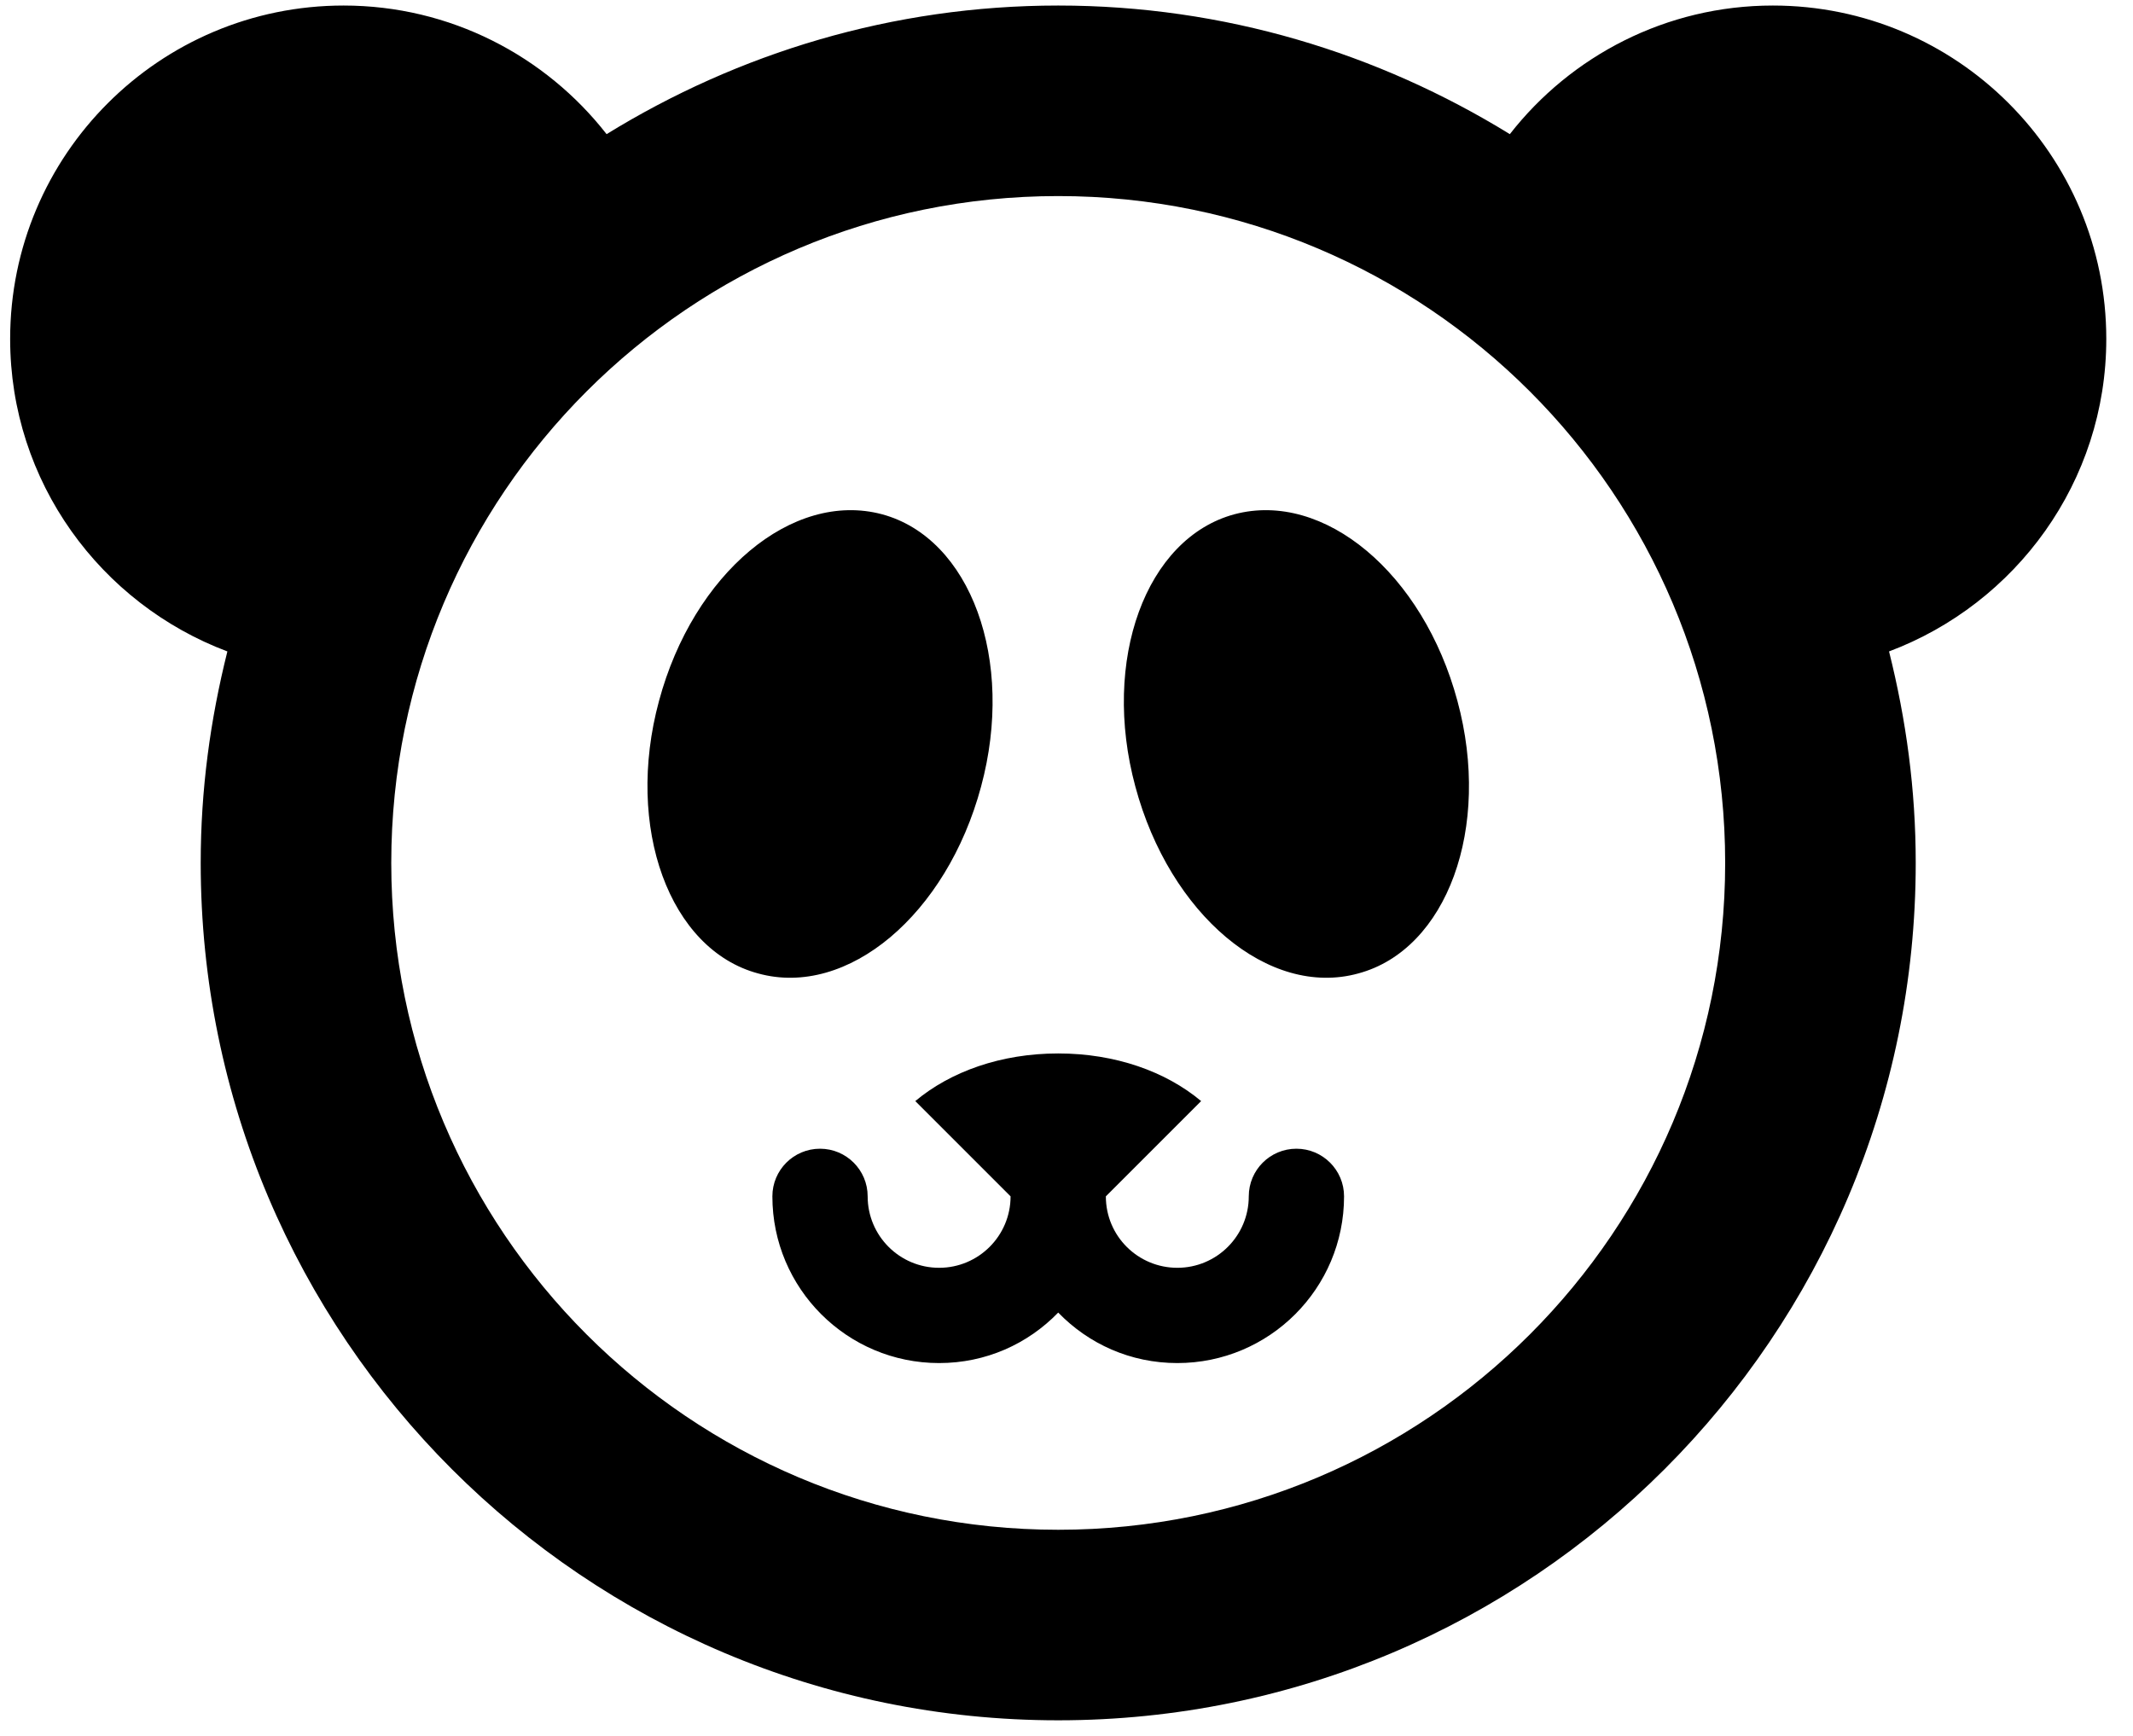
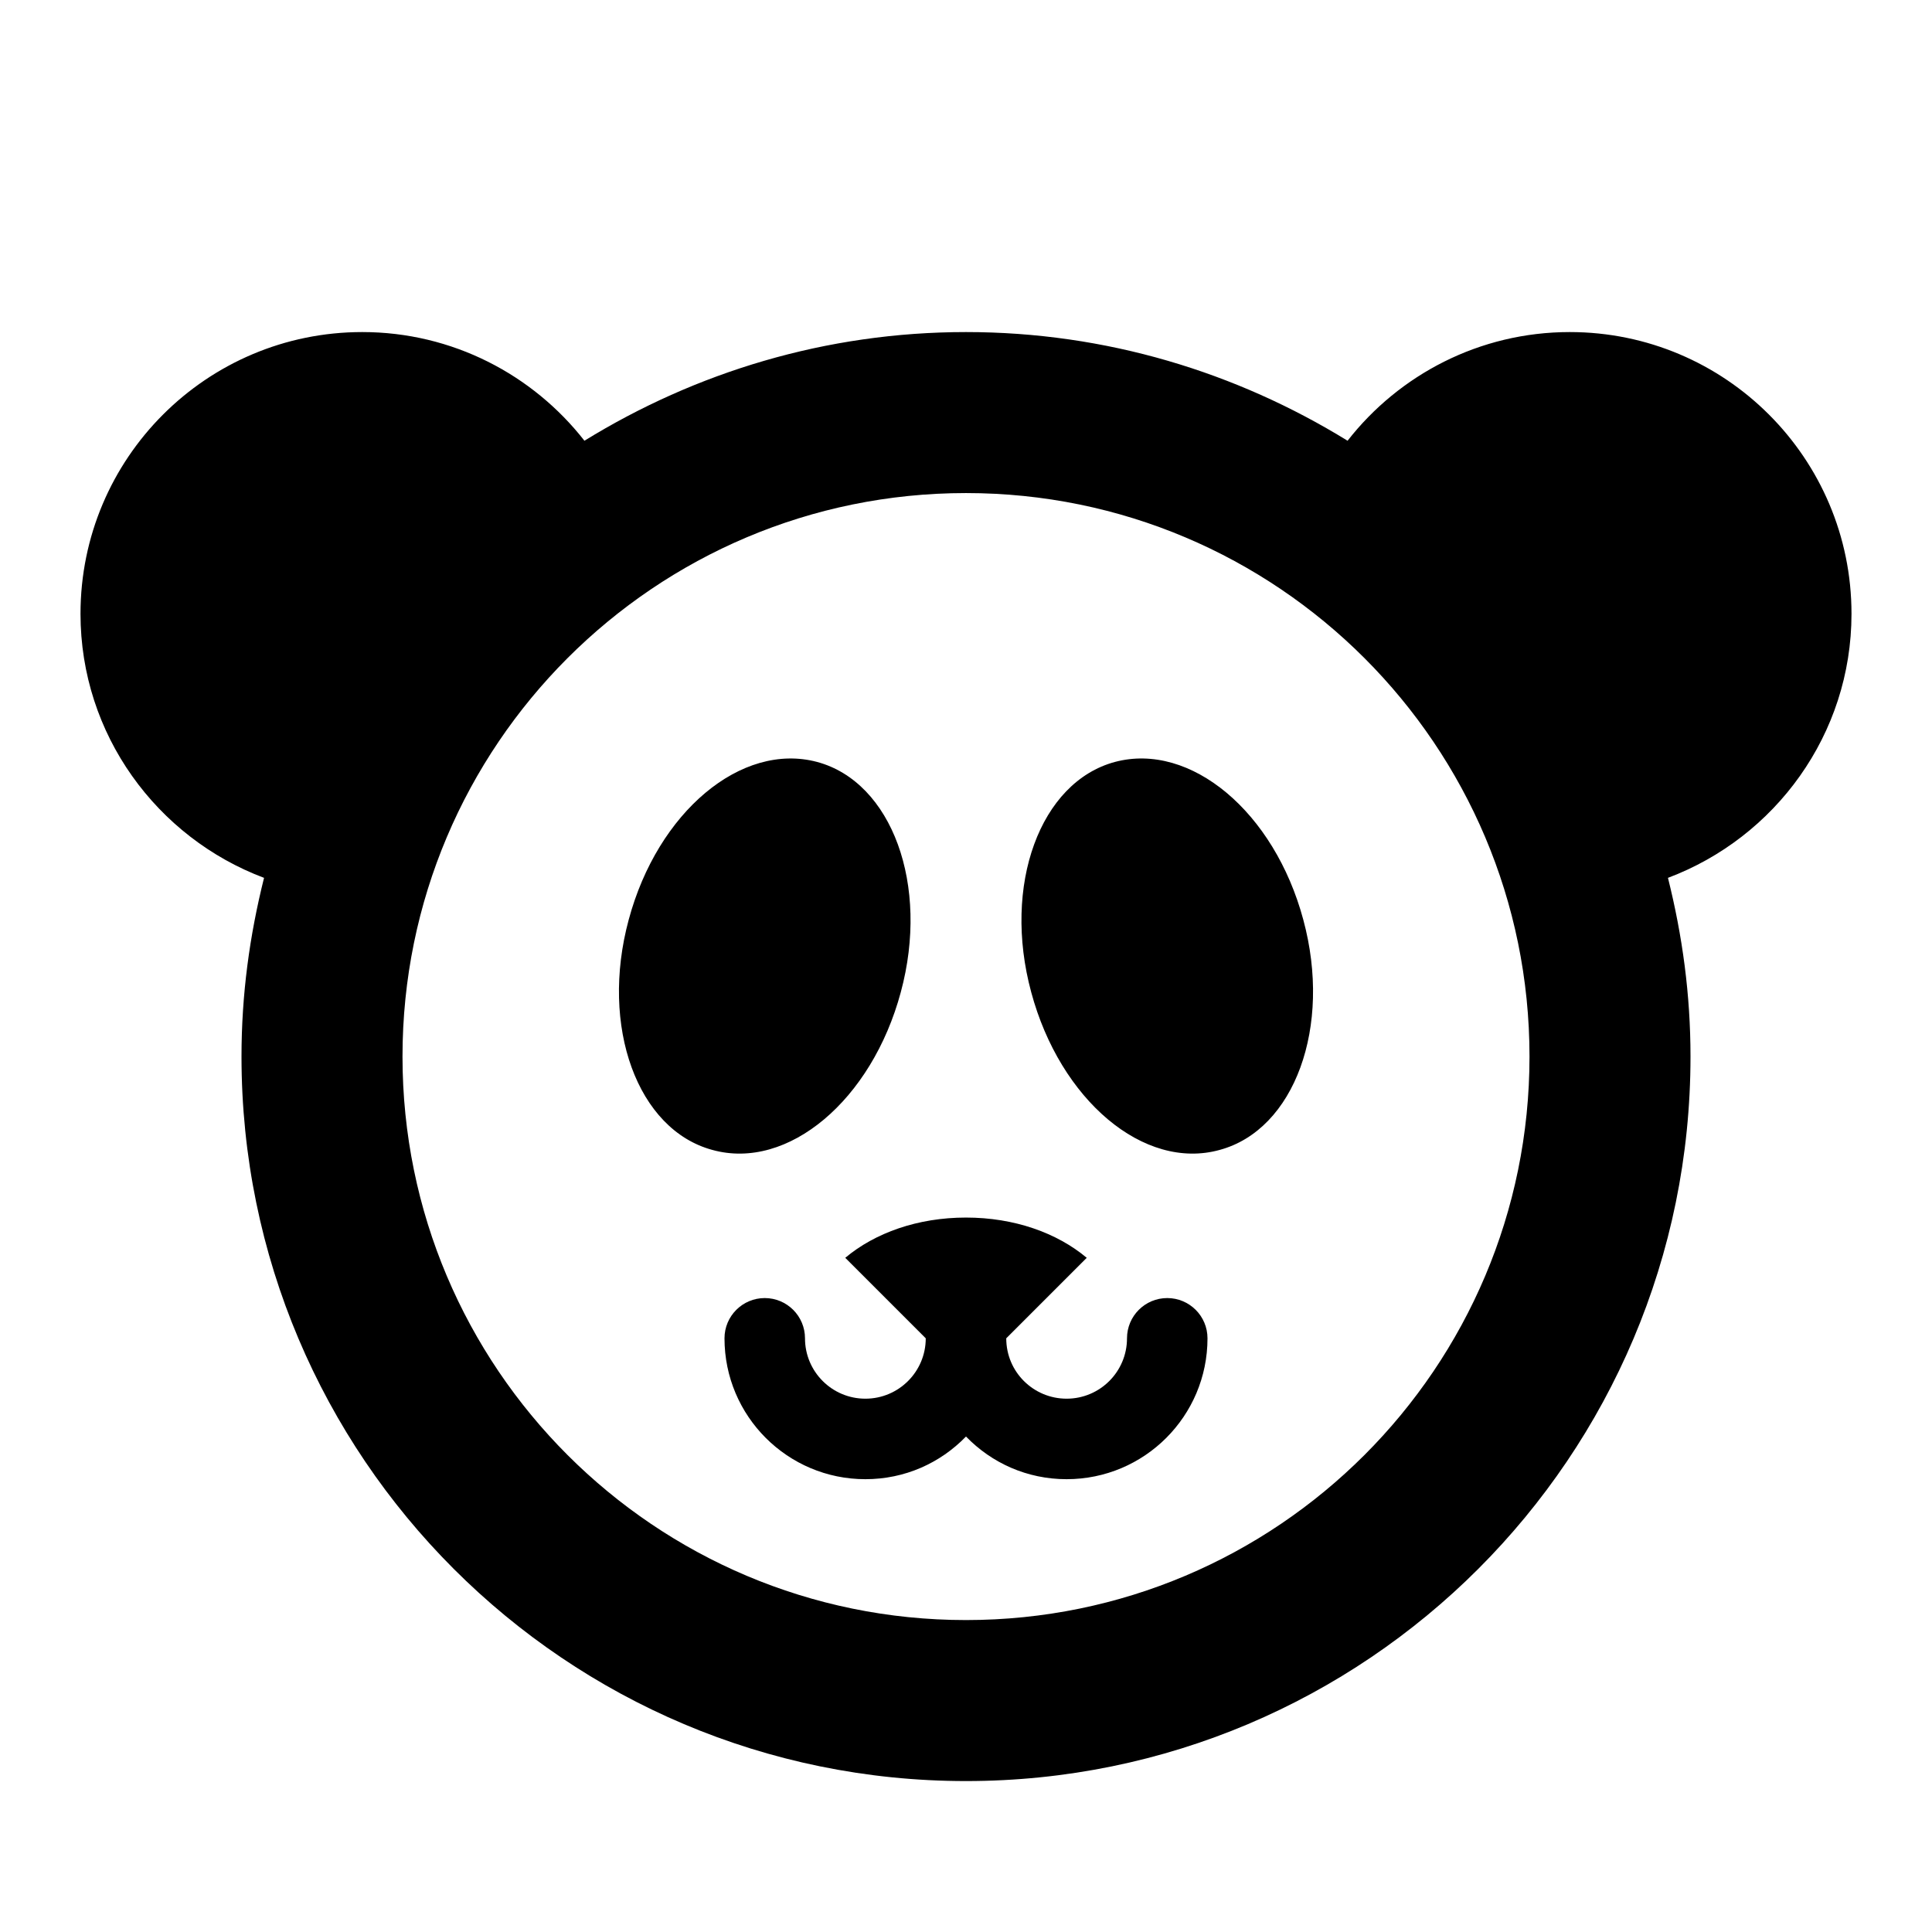
- <svg xmlns="http://www.w3.org/2000/svg" version="1.1" width="1258" height="1024" viewBox="0 0 1258 1024">
+ <svg xmlns="http://www.w3.org/2000/svg" version="1.1" width="1024" height="1024" viewBox="0 0 1024 1024">
  <g id="icomoon-ignore">
</g>
-   <path d="M624.114 3.266c97.777 0 188.811 28.097 266.358 75.862 35.964-46.079 92.158-75.862 155.095-75.862 108.622 0 196.678 88.056 196.678 196.678 0 84.291-53.384 156.219-128.122 184.315 10.115 40.459 15.734 81.481 15.734 124.75 0 279.314-226.429 505.743-505.743 505.743s-505.743-226.429-505.743-505.743c0-43.269 5.619-84.291 15.734-124.75-74.738-28.097-128.122-100.025-128.122-184.315 0-108.622 88.056-196.678 196.678-196.678 62.937 0 119.131 29.783 155.095 75.862 77.547-47.765 168.581-75.862 266.358-75.862v0zM624.114 115.653c-217.244 0-393.356 176.111-393.356 393.356s176.111 393.356 393.356 393.356c217.244 0 393.356-176.111 393.356-393.356s-176.111-393.356-393.356-393.356v0zM859.566 413.48c20.23 74.738-6.181 146.666-58.441 160.714-52.822 14.61-111.264-34.84-131.493-110.14-20.23-74.738 6.181-146.666 58.441-160.714 52.822-14.048 111.264 34.84 131.493 110.14v0zM388.663 413.48c20.23-75.3 78.671-124.188 131.493-110.14 52.26 14.048 78.671 85.976 58.441 160.714-20.23 75.3-78.671 124.75-131.493 110.14-52.26-14.048-78.671-85.976-58.441-160.714v0zM624.114 621.397c33.716 0 63.499 10.677 84.291 28.097l-56.194 56.194c0 23.601 19.106 42.145 42.145 42.145 23.276 0 42.145-18.869 42.145-42.145 0-15.517 12.579-28.097 28.097-28.097s28.097 12.579 28.097 28.097c0 54.311-44.028 98.339-98.339 98.339-27.535 0-52.26-11.239-70.242-29.783-17.982 18.544-42.707 29.783-70.242 29.783-54.311 0-98.339-44.028-98.339-98.339 0-15.517 12.579-28.097 28.097-28.097s28.097 12.579 28.097 28.097c0 23.276 18.869 42.145 42.145 42.145s42.145-18.869 42.145-42.145l-56.194-56.194c20.792-17.42 50.574-28.097 84.291-28.097z" />
+   <path fill="#000" d="M512 176c74.24 0 143.36 21.333 202.24 57.6 27.307-34.987 69.973-57.6 117.76-57.6 82.475 0 149.333 66.859 149.333 149.333v0c0 64-40.533 118.613-97.28 139.947 7.68 30.72 11.947 61.867 11.947 94.72 0 212.077-171.923 384-384 384v0c-212.077 0-384-171.923-384-384v0c0-32.853 4.267-64 11.947-94.72-56.747-21.333-97.28-75.947-97.28-139.947 0-82.475 66.859-149.333 149.333-149.333v0c47.787 0 90.453 22.613 117.76 57.6 58.88-36.267 128-57.6 202.24-57.6zM512 261.333c-164.949 0-298.667 133.718-298.667 298.667v0c0 164.949 133.718 298.667 298.667 298.667v0c164.949 0 298.667-133.718 298.667-298.667v0c0-164.949-133.718-298.667-298.667-298.667v0zM690.773 487.467c15.36 56.747-4.693 111.36-44.373 122.027-40.107 11.093-84.48-26.453-99.84-83.627-15.36-56.747 4.693-111.36 44.373-122.027 40.107-10.667 84.48 26.453 99.84 83.627zM333.227 487.467c15.36-57.173 59.733-94.293 99.84-83.627 39.68 10.667 59.733 65.28 44.373 122.027-15.36 57.173-59.733 94.72-99.84 83.627-39.68-10.667-59.733-65.28-44.373-122.027zM512 645.333c25.6 0 48.213 8.107 64 21.333l-42.667 42.667c0 17.92 14.507 32 32 32 17.673 0 32-14.327 32-32v0c0-11.782 9.551-21.333 21.333-21.333v0c11.782 0 21.333 9.551 21.333 21.333v0c0 41.237-33.429 74.667-74.667 74.667v0c-20.907 0-39.68-8.533-53.333-22.613-13.653 14.080-32.427 22.613-53.333 22.613-41.237 0-74.667-33.429-74.667-74.667v0c0-11.782 9.551-21.333 21.333-21.333v0c11.782 0 21.333 9.551 21.333 21.333v0c0 17.673 14.327 32 32 32v0c17.673 0 32-14.327 32-32v0l-42.667-42.667c15.787-13.227 38.4-21.333 64-21.333z" />
</svg>
